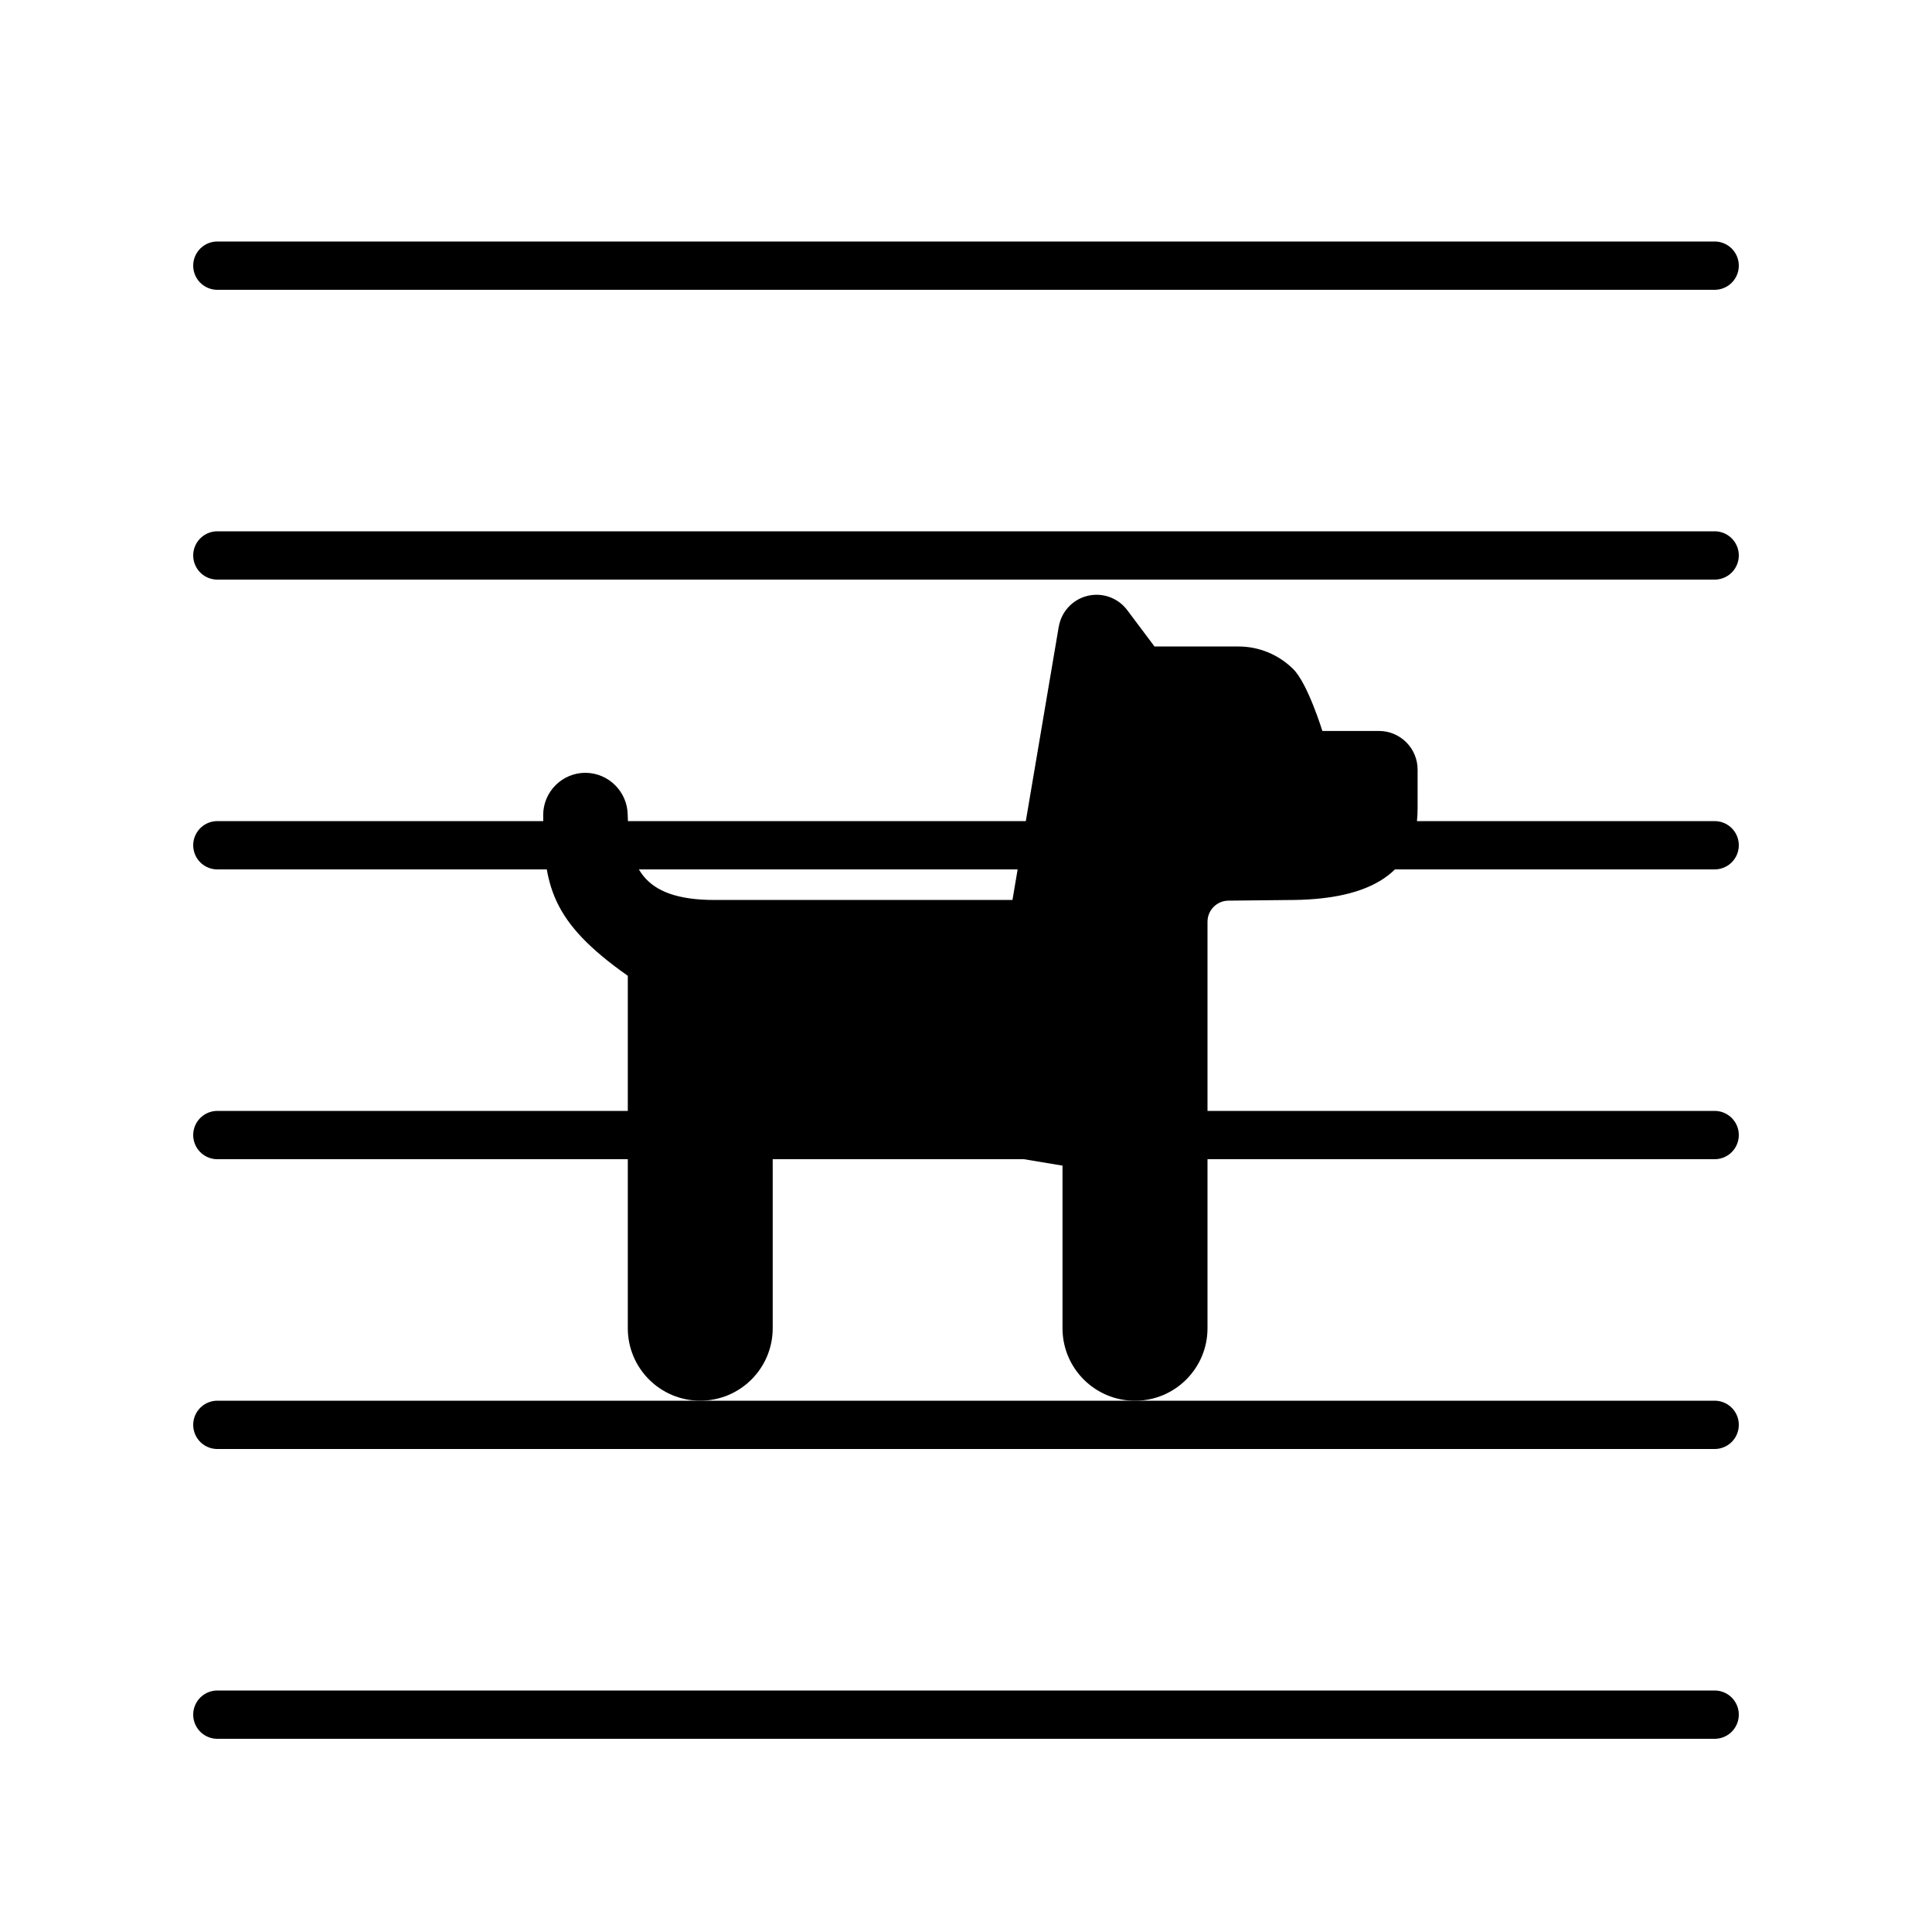
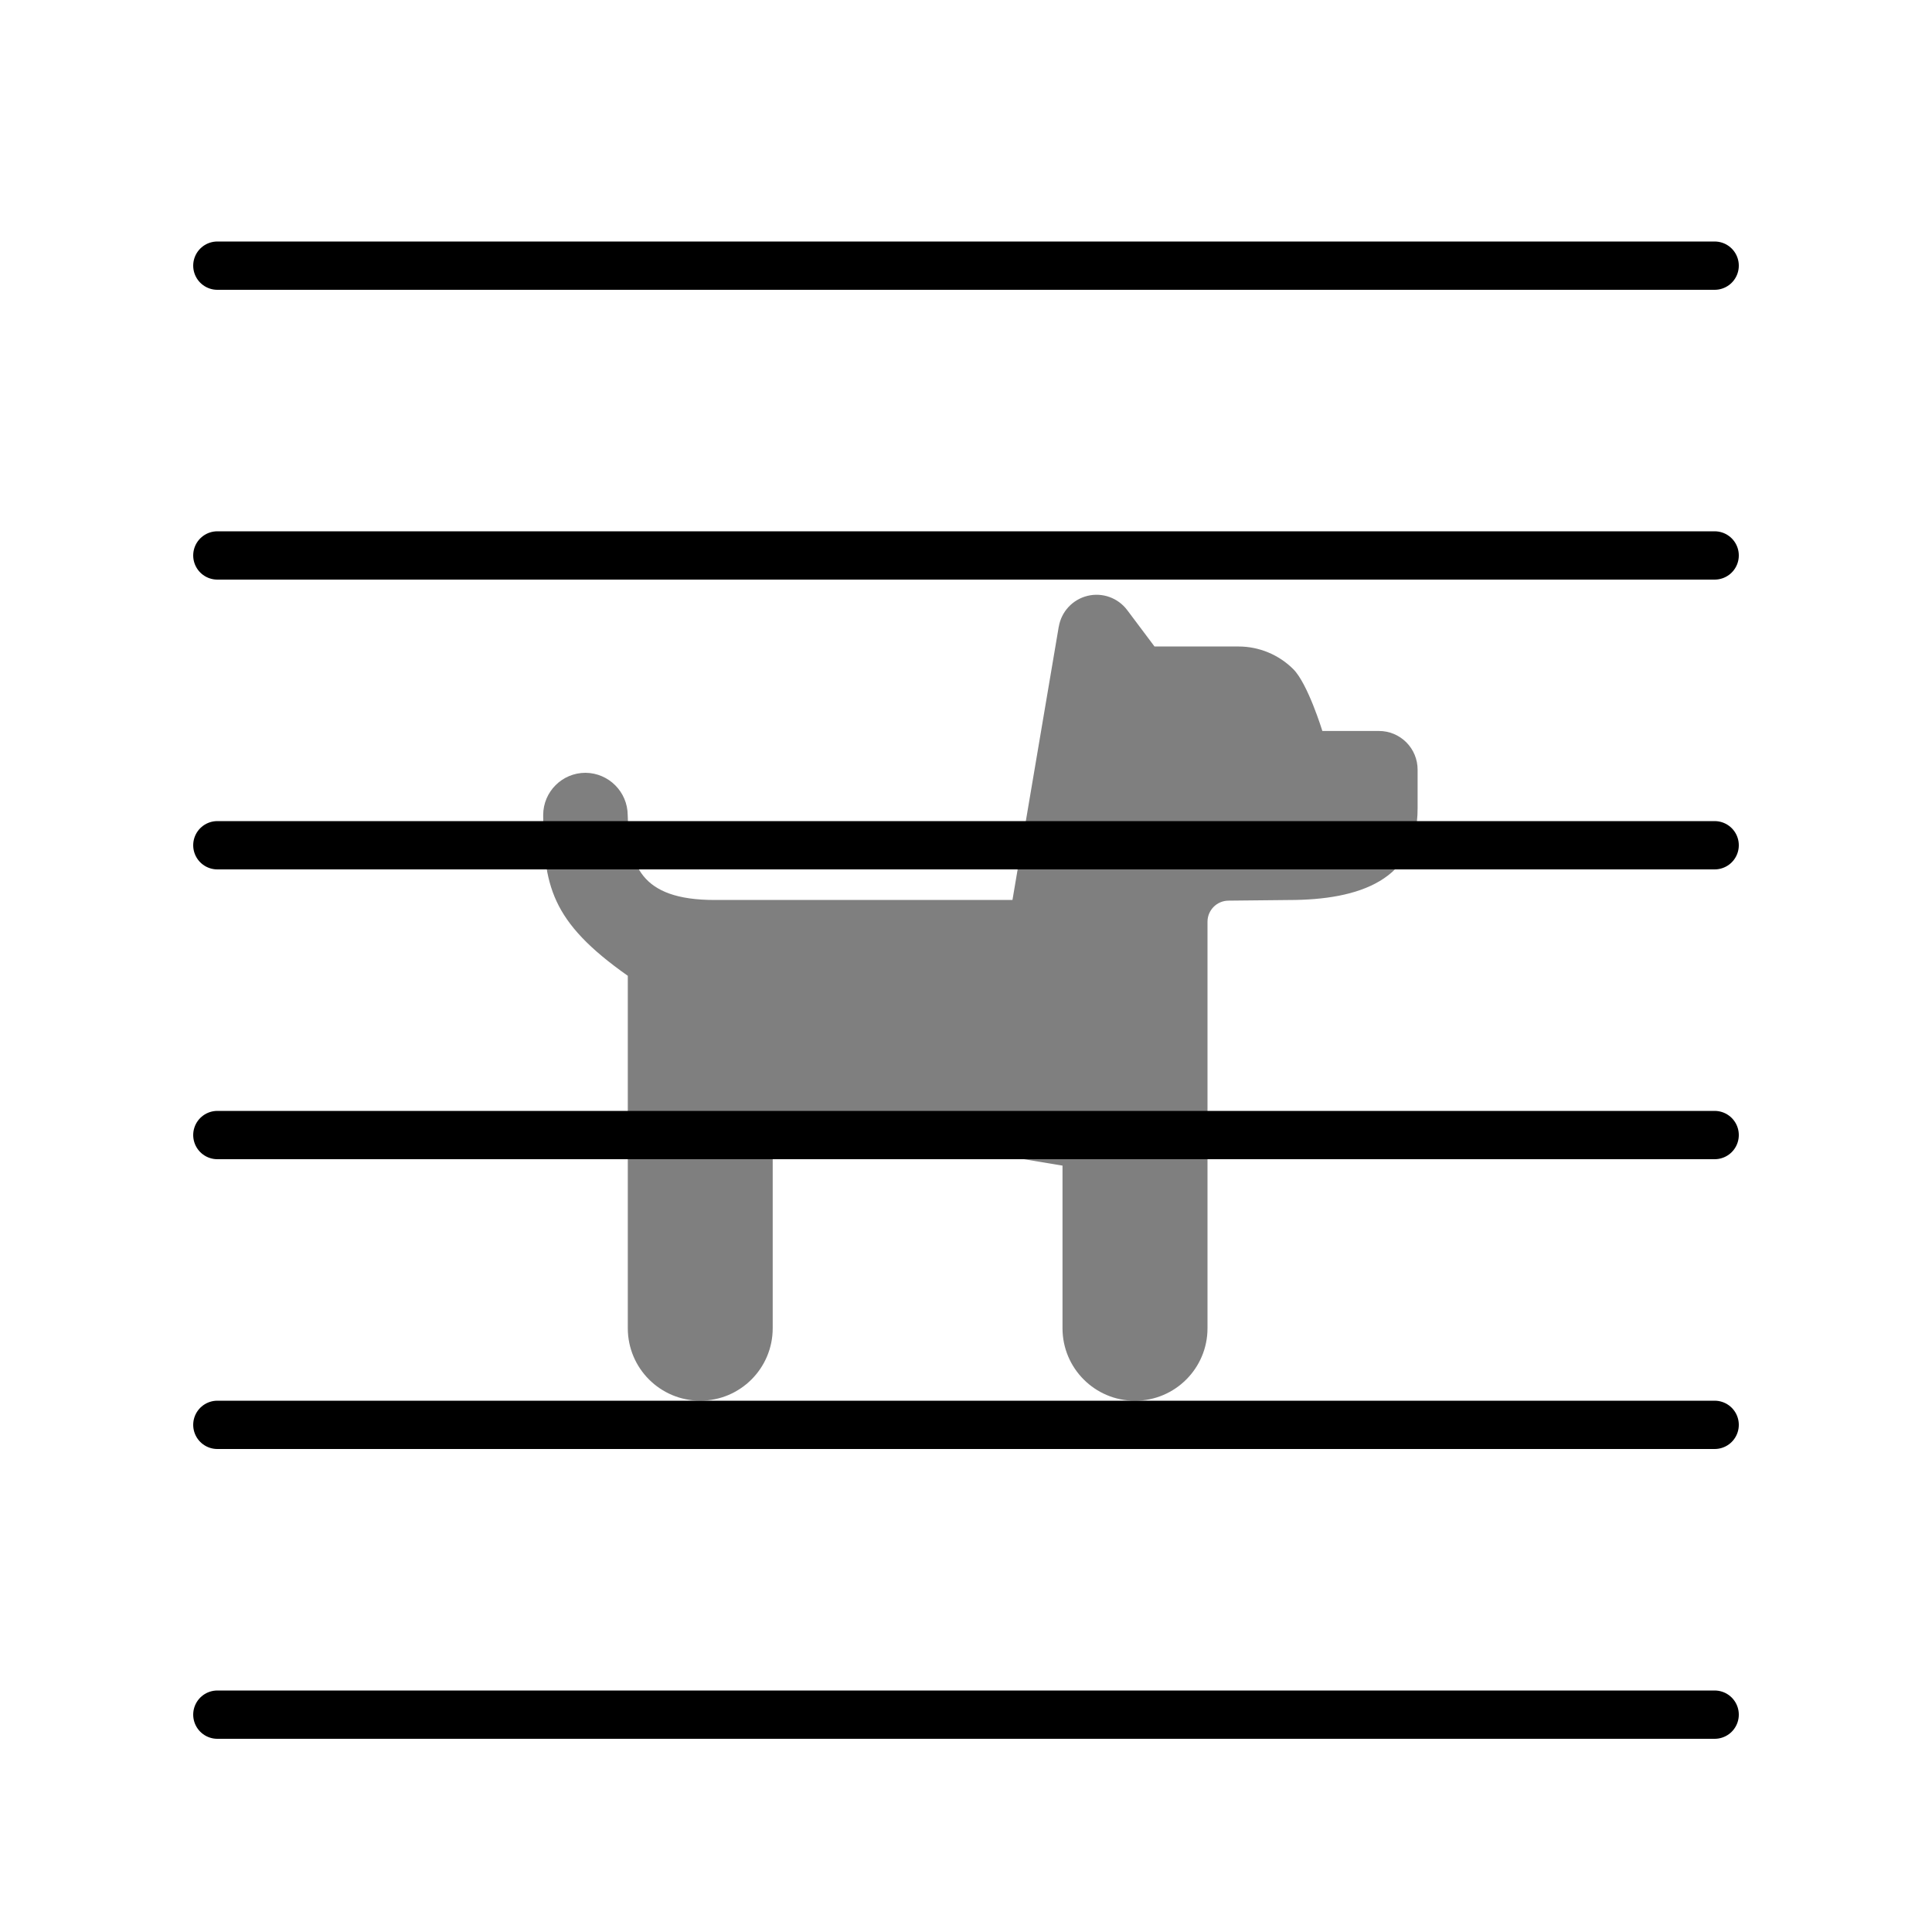
<svg xmlns="http://www.w3.org/2000/svg" width="40" height="40" viewBox="0 0 40 40" stroke="currentColor" stroke-linecap="round" stroke-linejoin="round" fill="none">
-   <path d="m21.92 12.976-.958 5.657h-6.166c-1.554 0-1.775-.734-1.8-1.758a.882.882 0 0 0-.873-.875.876.876 0 0 0-.877.875c.006 1.455.15 2.2 1.752 3.328V27.5a1.5 1.5 0 1 0 3 0v-4.367l6 1V27.5a1.501 1.501 0 1 0 3.002 0v-8.416c0-.24.193-.435.433-.437l1.244-.013c1.477 0 2.673-.418 2.673-1.895v-.803a.8.8 0 0 0-.802-.802h-1.17s-.3-.978-.601-1.279c-.3-.3-.709-.47-1.133-.47h-1.741l-.565-.753a.793.793 0 0 0-1.417.344Z" fill="currentColor" stroke="none" class="icon-fill-gray-secondary" />
+   <path d="m21.92 12.976-.958 5.657h-6.166c-1.554 0-1.775-.734-1.8-1.758a.882.882 0 0 0-.873-.875.876.876 0 0 0-.877.875c.006 1.455.15 2.2 1.752 3.328V27.5a1.5 1.5 0 1 0 3 0v-4.367l6 1V27.5a1.501 1.501 0 1 0 3.002 0v-8.416c0-.24.193-.435.433-.437l1.244-.013c1.477 0 2.673-.418 2.673-1.895v-.803a.8.8 0 0 0-.802-.802h-1.17s-.3-.978-.601-1.279c-.3-.3-.709-.47-1.133-.47h-1.741l-.565-.753a.793.793 0 0 0-1.417.344Z" fill="currentColor" opacity=".5" stroke="none" class="icon-fill-gray-secondary" />
  <path d="M4.5 35.5h31m-31-30h31m-31 24h31m-31-6h31m-31-6h31m-31-6h31" class="icon-stroke-gray-primary" />
</svg>
